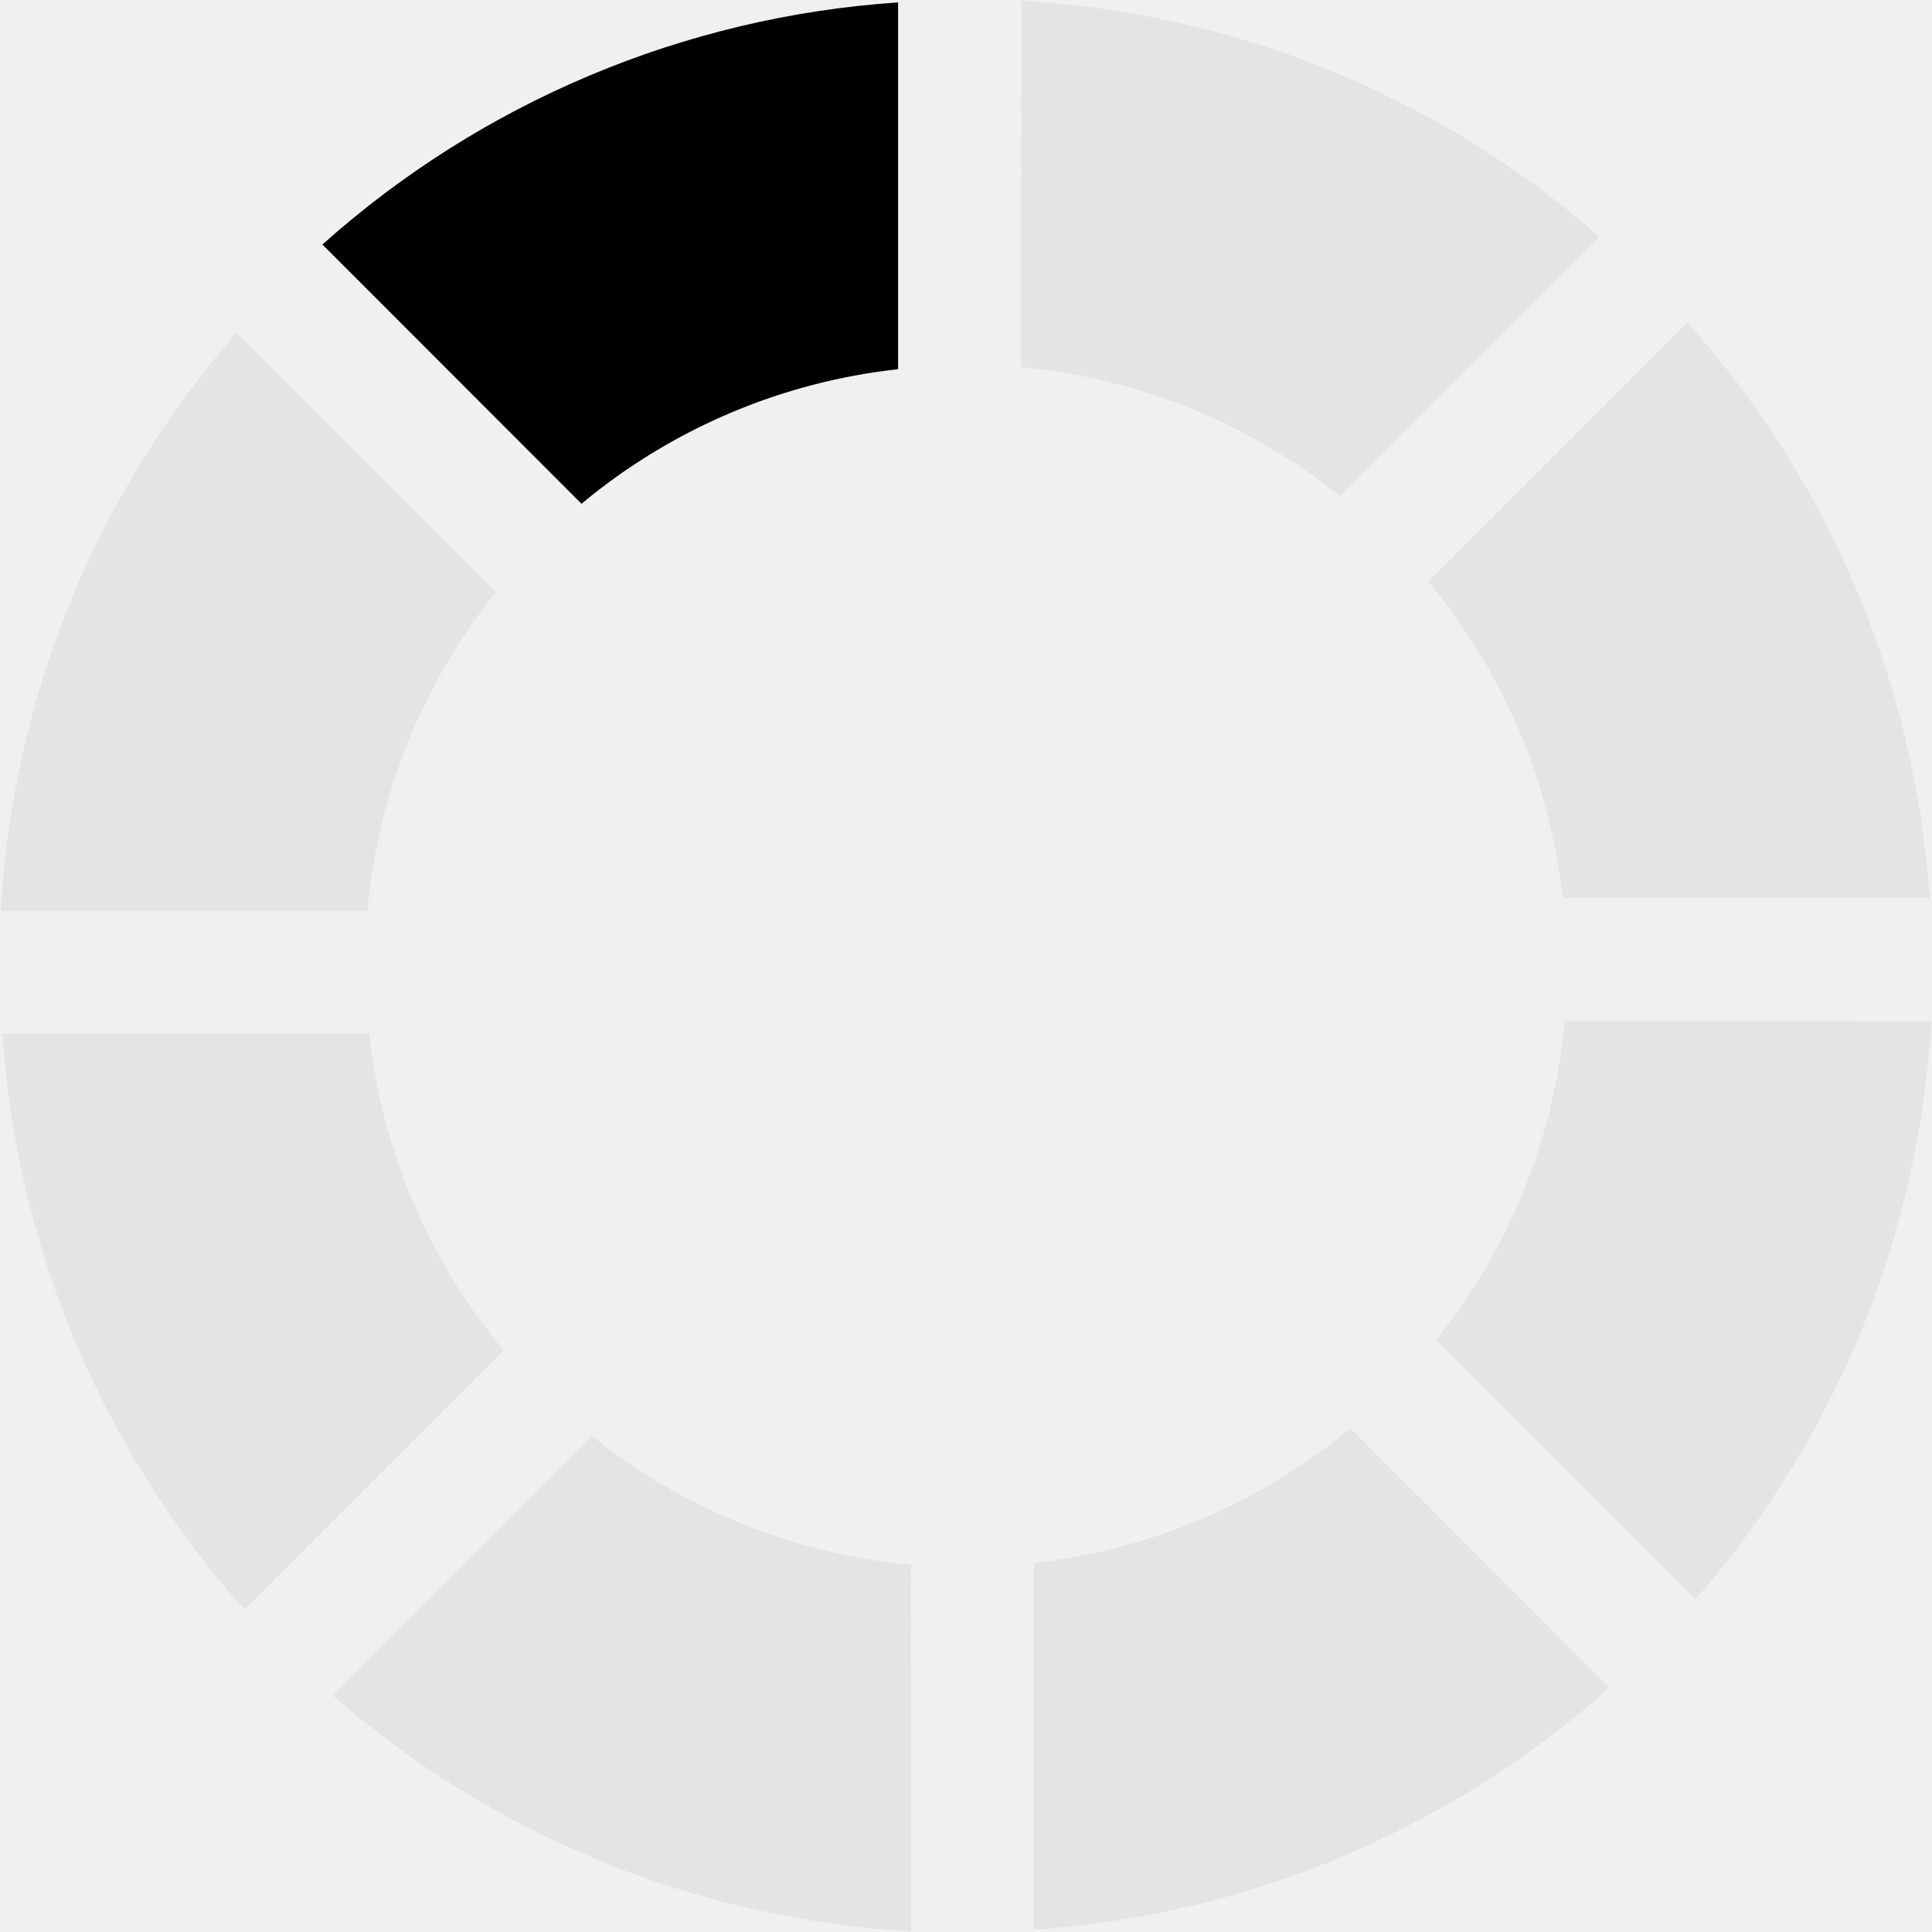
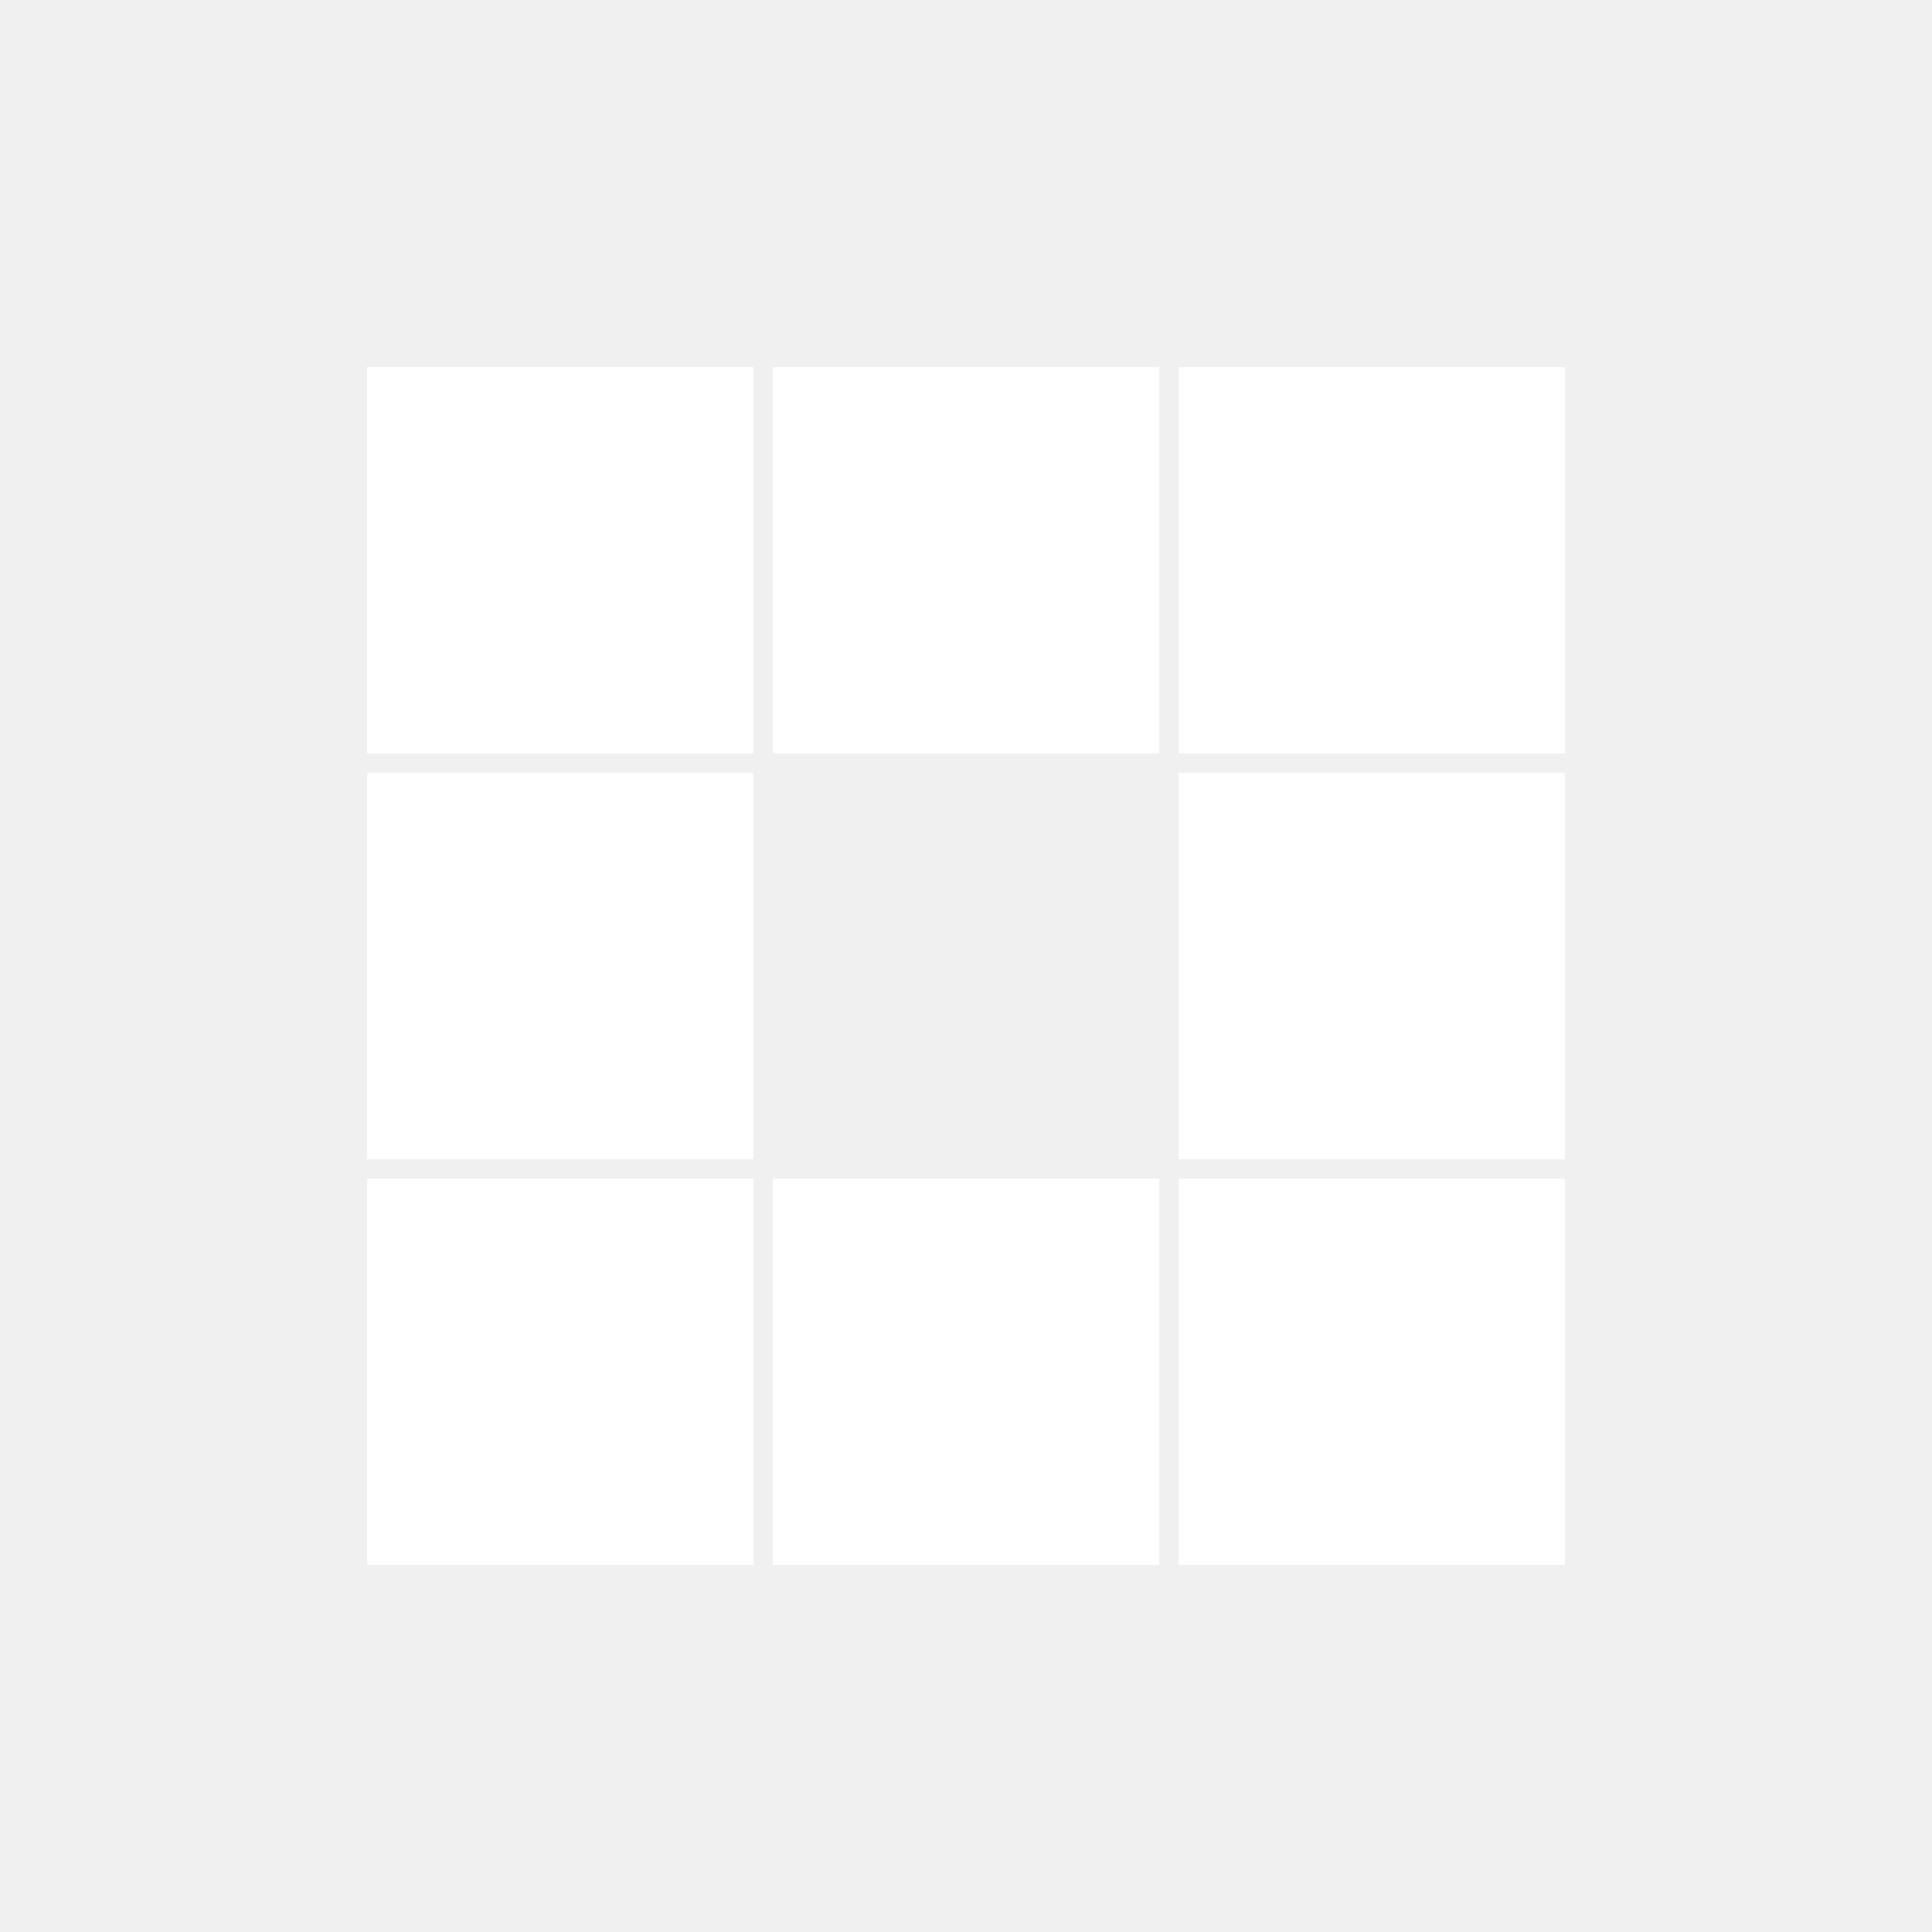
- <svg xmlns="http://www.w3.org/2000/svg" version="1.0" width="64px" height="64px" viewBox="0 0 128 128" xml:space="preserve">
-   <g>
-     <path d="M38.52 33.37L21.36 16.2A63.6 63.6 0 0 1 59.5.16v24.3a39.5 39.5 0 0 0-20.98 8.92z" fill="#000000" fill-opacity="1" />
-     <path d="M38.52 33.37L21.36 16.2A63.6 63.6 0 0 1 59.5.16v24.3a39.5 39.5 0 0 0-20.98 8.92z" fill="#c0c0c0" fill-opacity="0.25" transform="rotate(45 64 64)" />
-     <path d="M38.52 33.37L21.36 16.2A63.6 63.6 0 0 1 59.5.16v24.3a39.5 39.5 0 0 0-20.98 8.92z" fill="#c0c0c0" fill-opacity="0.25" transform="rotate(90 64 64)" />
-     <path d="M38.52 33.37L21.36 16.2A63.6 63.6 0 0 1 59.5.16v24.3a39.5 39.5 0 0 0-20.98 8.92z" fill="#c0c0c0" fill-opacity="0.25" transform="rotate(135 64 64)" />
-     <path d="M38.52 33.37L21.36 16.2A63.6 63.6 0 0 1 59.5.16v24.3a39.5 39.5 0 0 0-20.98 8.92z" fill="#c0c0c0" fill-opacity="0.25" transform="rotate(180 64 64)" />
-     <path d="M38.52 33.37L21.36 16.2A63.6 63.6 0 0 1 59.5.16v24.3a39.5 39.5 0 0 0-20.98 8.92z" fill="#c0c0c0" fill-opacity="0.25" transform="rotate(225 64 64)" />
-     <path d="M38.52 33.37L21.36 16.2A63.6 63.6 0 0 1 59.5.16v24.3a39.5 39.5 0 0 0-20.98 8.92z" fill="#c0c0c0" fill-opacity="0.25" transform="rotate(270 64 64)" />
-     <path d="M38.52 33.37L21.36 16.2A63.6 63.6 0 0 1 59.5.16v24.3a39.5 39.5 0 0 0-20.98 8.92z" fill="#c0c0c0" fill-opacity="0.25" transform="rotate(315 64 64)" />
-     <animateTransform attributeName="transform" type="rotate" values="0 64 64;45 64 64;90 64 64;135 64 64;180 64 64;225 64 64;270 64 64;315 64 64" calcMode="discrete" dur="960ms" repeatCount="indefinite" />
-   </g>
+ <svg xmlns="http://www.w3.org/2000/svg" class="lds-blocks" width="200px" height="200px" viewBox="0 0 100 100" preserveAspectRatio="xMidYMid" style="background: rgba(0, 0, 0, 0) none repeat scroll 0% 0%;">
+   <rect x="19" y="19" width="20" height="20" fill="#ffffff">
+     <animate attributeName="fill" values="#000000;#ffffff;#ffffff" keyTimes="0;0.125;1" dur="1s" repeatCount="indefinite" begin="0s" calcMode="discrete" />
+   </rect>
+   <rect x="40" y="19" width="20" height="20" fill="#ffffff">
+     <animate attributeName="fill" values="#000000;#ffffff;#ffffff" keyTimes="0;0.125;1" dur="1s" repeatCount="indefinite" begin="0.125s" calcMode="discrete" />
+   </rect>
+   <rect x="61" y="19" width="20" height="20" fill="#ffffff">
+     <animate attributeName="fill" values="#000000;#ffffff;#ffffff" keyTimes="0;0.125;1" dur="1s" repeatCount="indefinite" begin="0.25s" calcMode="discrete" />
+   </rect>
+   <rect x="19" y="40" width="20" height="20" fill="#ffffff">
+     <animate attributeName="fill" values="#000000;#ffffff;#ffffff" keyTimes="0;0.125;1" dur="1s" repeatCount="indefinite" begin="0.875s" calcMode="discrete" />
+   </rect>
+   <rect x="61" y="40" width="20" height="20" fill="#ffffff">
+     <animate attributeName="fill" values="#000000;#ffffff;#ffffff" keyTimes="0;0.125;1" dur="1s" repeatCount="indefinite" begin="0.375s" calcMode="discrete" />
+   </rect>
+   <rect x="19" y="61" width="20" height="20" fill="#ffffff">
+     <animate attributeName="fill" values="#000000;#ffffff;#ffffff" keyTimes="0;0.125;1" dur="1s" repeatCount="indefinite" begin="0.75s" calcMode="discrete" />
+   </rect>
+   <rect x="40" y="61" width="20" height="20" fill="#ffffff">
+     <animate attributeName="fill" values="#000000;#ffffff;#ffffff" keyTimes="0;0.125;1" dur="1s" repeatCount="indefinite" begin="0.625s" calcMode="discrete" />
+   </rect>
+   <rect x="61" y="61" width="20" height="20" fill="#ffffff">
+     <animate attributeName="fill" values="#000000;#ffffff;#ffffff" keyTimes="0;0.125;1" dur="1s" repeatCount="indefinite" begin="0.5s" calcMode="discrete" />
+   </rect>
</svg>
